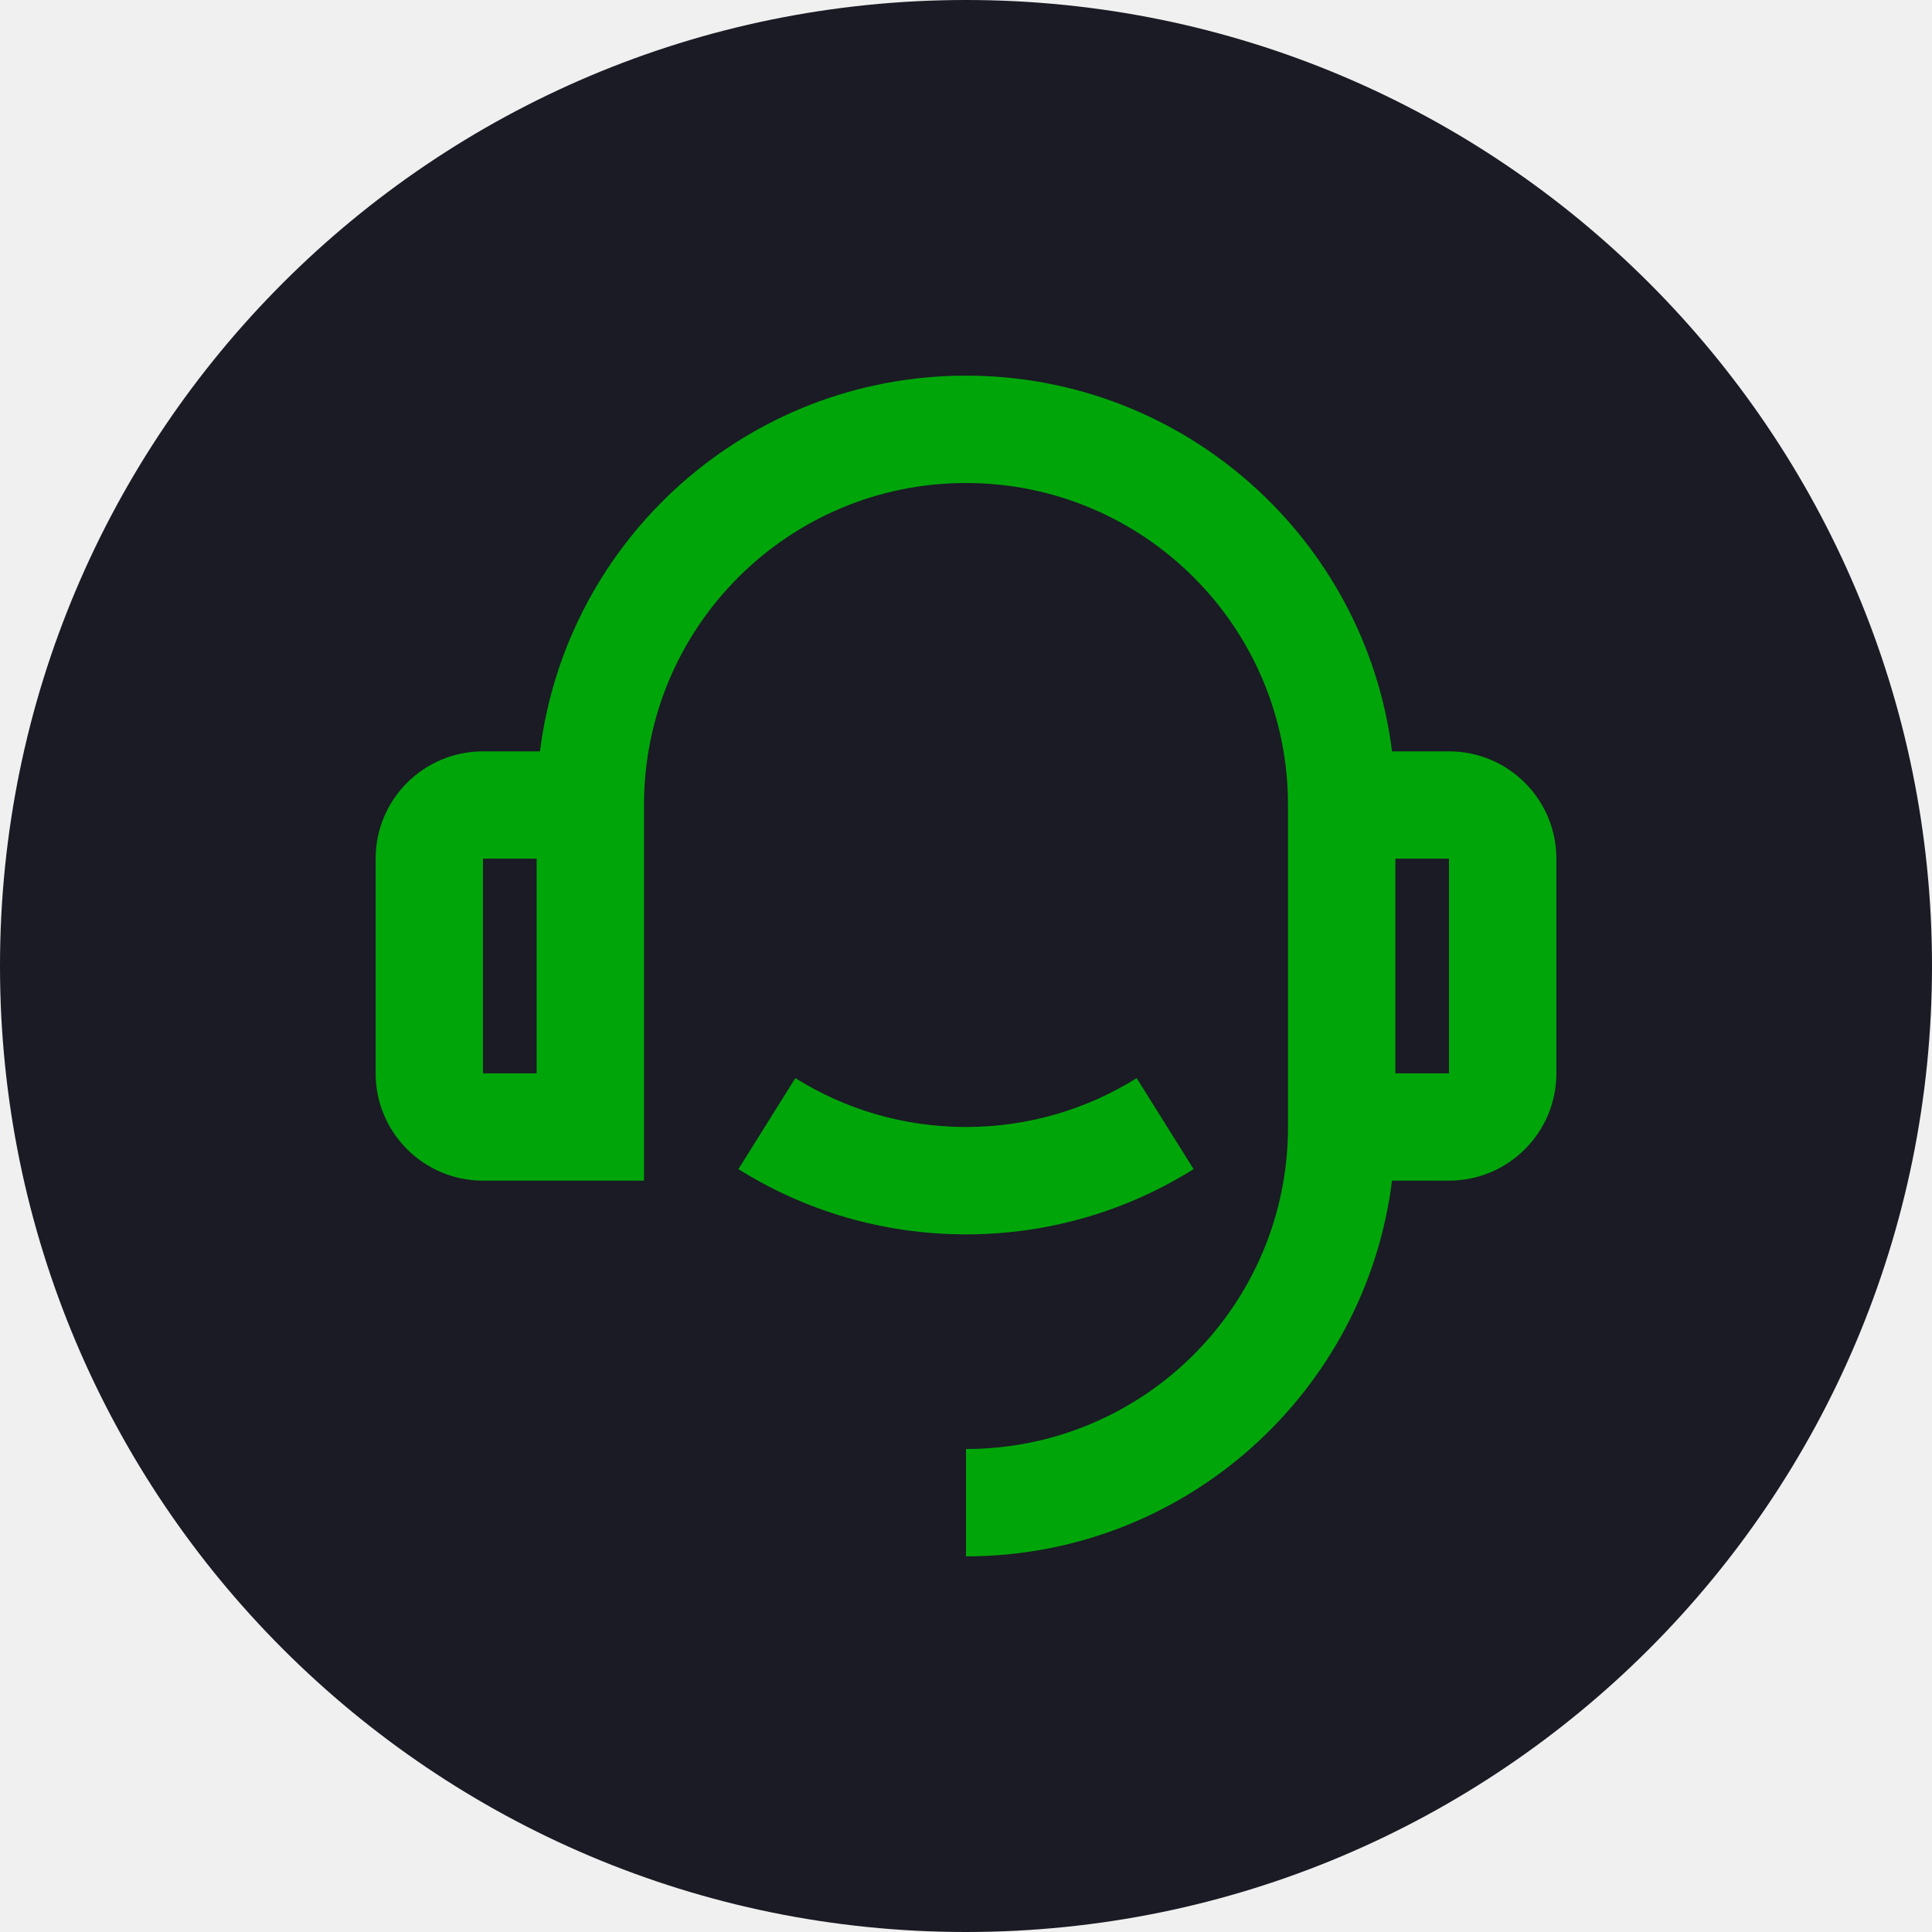
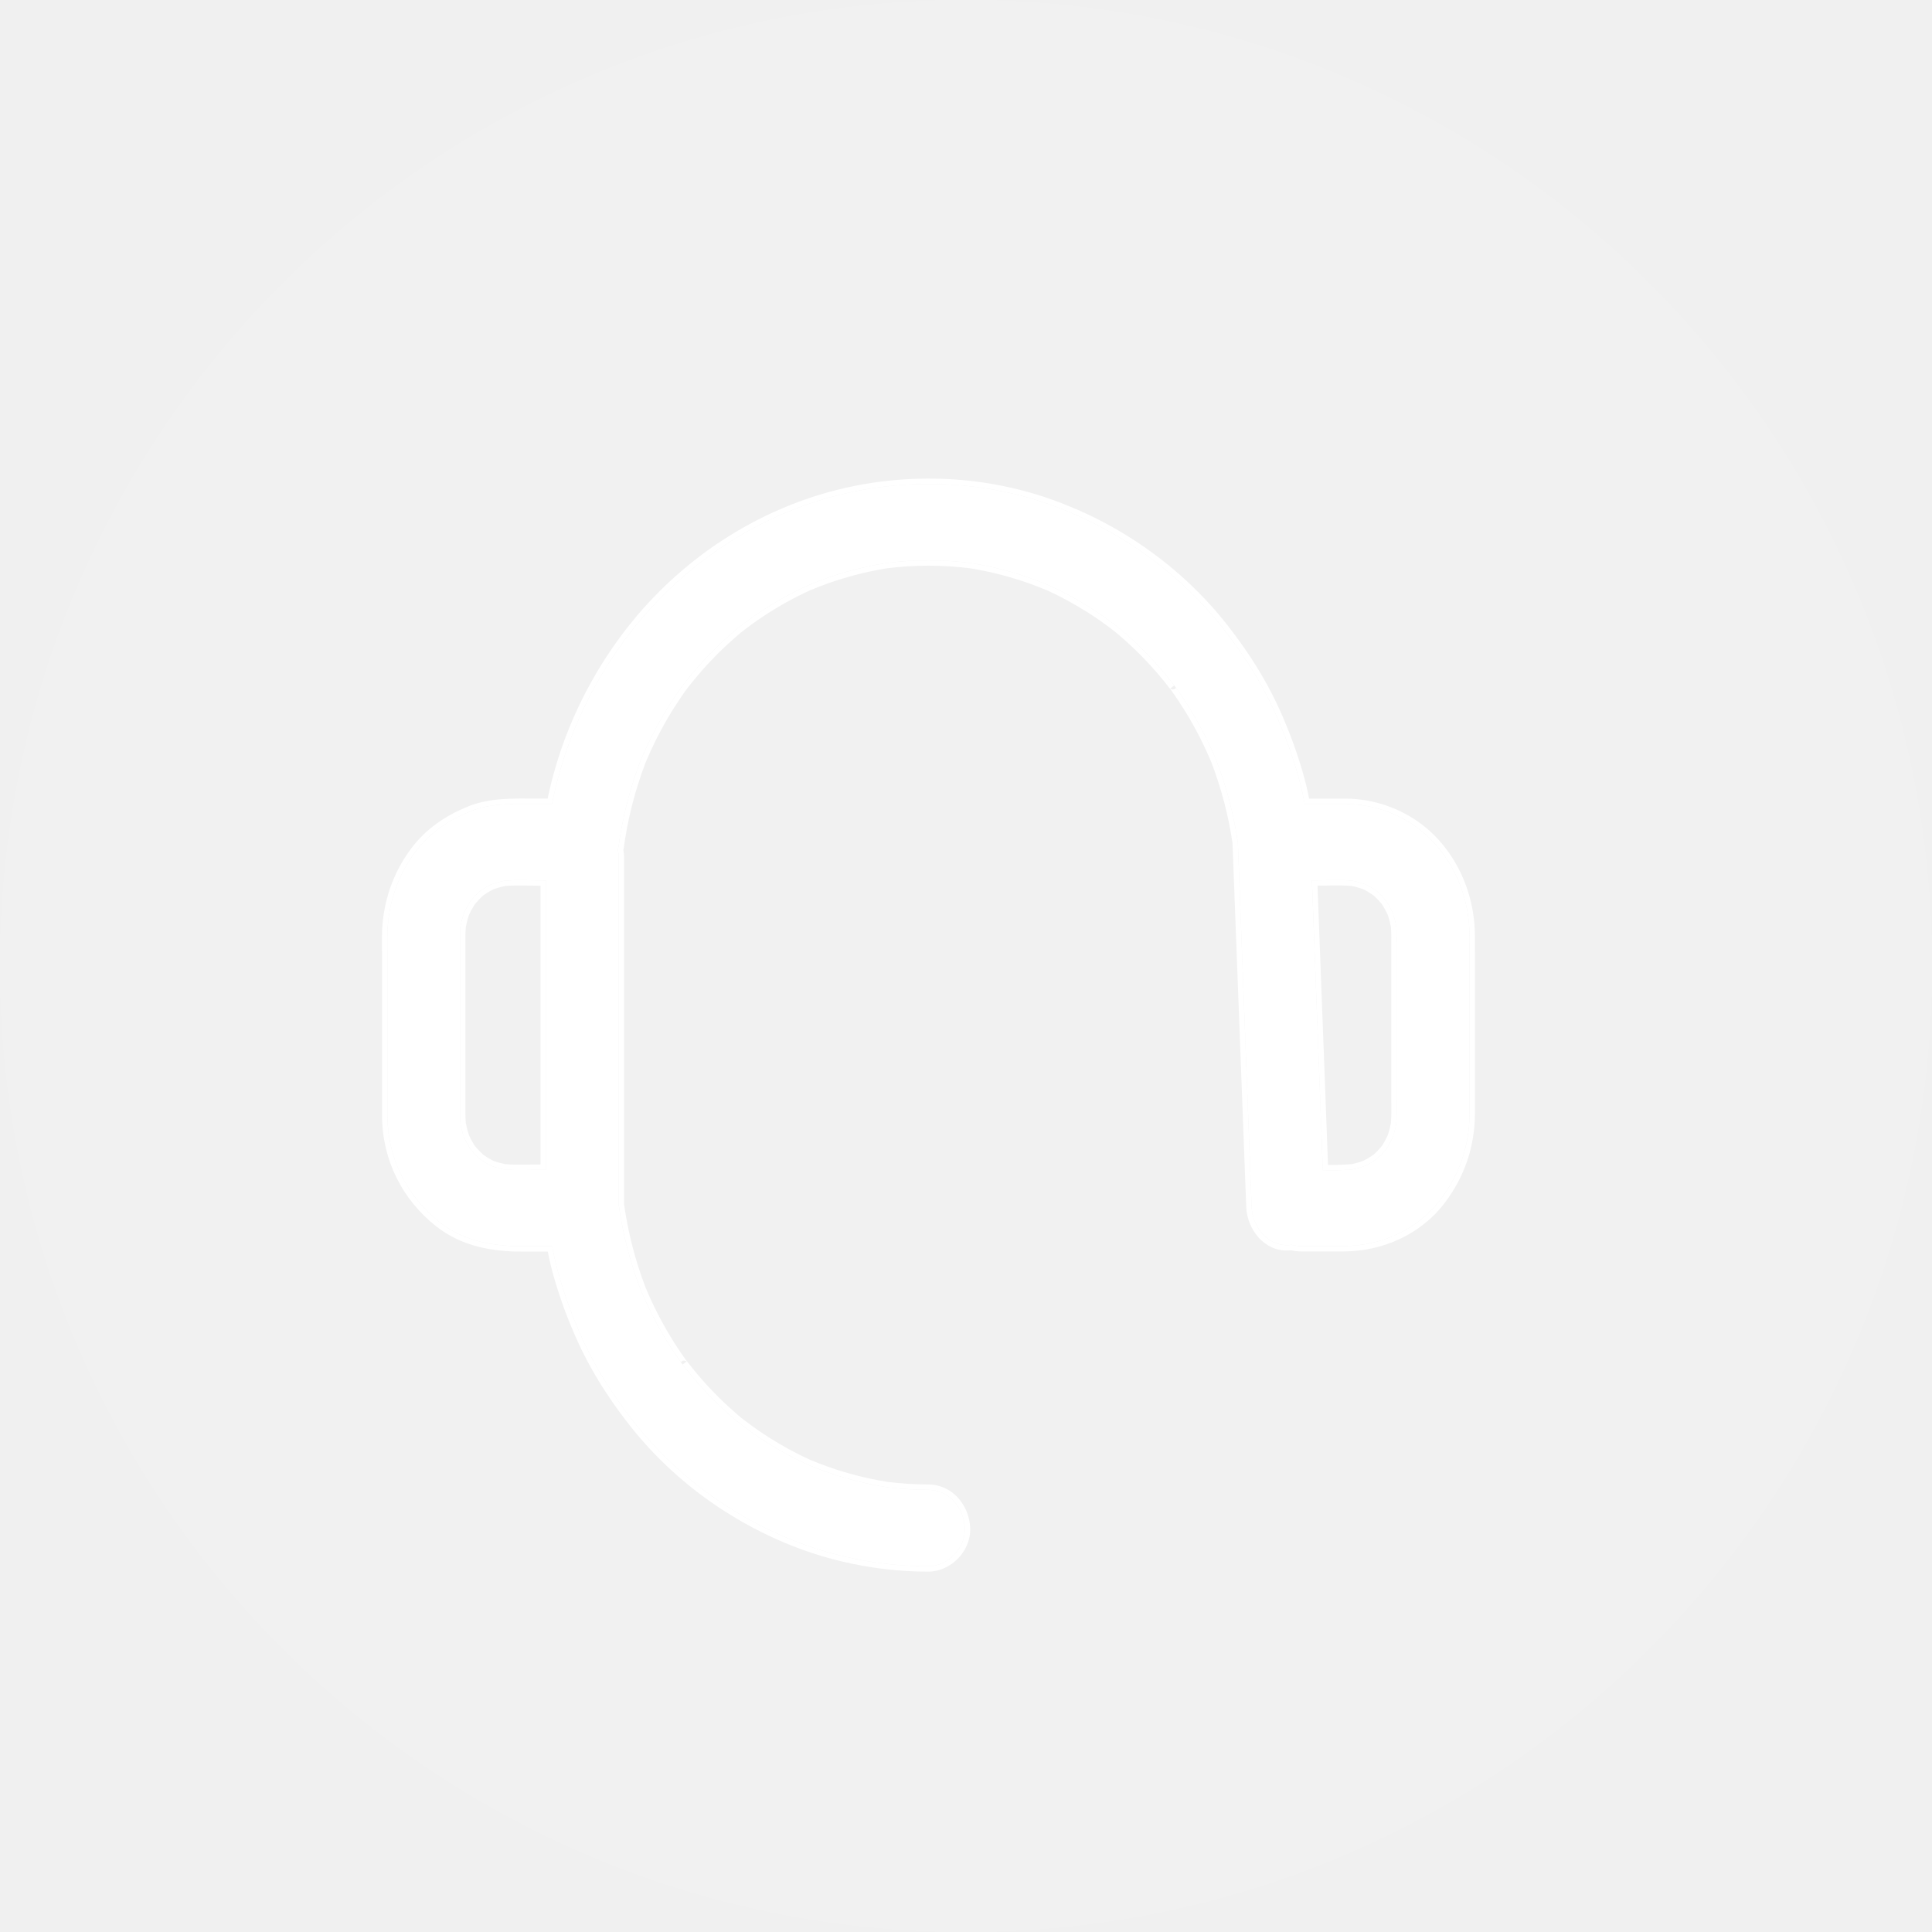
- <svg xmlns="http://www.w3.org/2000/svg" width="30" height="30" viewBox="0 0 30 30" fill="none">
-   <circle cx="15" cy="15" r="15" fill="#1a1b24" />
-   <g clip-path="url(#clip0_547_11831)">
-     <path d="M21.615 11.667H22.5C23.42 11.667 24.167 12.413 24.167 13.333V16.667C24.167 17.587 23.42 18.333 22.5 18.333H21.615C21.205 21.622 18.4 24.167 15 24.167V22.5C17.761 22.5 20 20.261 20 17.5V12.5C20 9.738 17.761 7.5 15 7.5C12.239 7.5 10 9.738 10 12.5V18.333H7.5C6.579 18.333 5.833 17.587 5.833 16.667V13.333C5.833 12.413 6.579 11.667 7.5 11.667H8.385C8.795 8.378 11.6 5.833 15 5.833C18.4 5.833 21.205 8.378 21.615 11.667ZM7.5 13.333V16.667H8.333V13.333H7.5ZM21.667 13.333V16.667H22.5V13.333H21.667ZM11.466 18.154L12.35 16.741C13.118 17.222 14.026 17.5 15 17.5C15.973 17.5 16.882 17.222 17.65 16.741L18.534 18.154C17.509 18.796 16.298 19.167 15 19.167C13.702 19.167 12.491 18.796 11.466 18.154Z" fill="#00a609" />
+ <svg xmlns="http://www.w3.org/2000/svg" width="36" height="36" viewBox="0 0 36 36" fill="none">
+   <circle cx="18" cy="18" r="18" fill="white" fill-opacity="0.1" />
+   <g clip-path="url(#clip0_472_893)">
+     <mask id="path-2-outside-1_472_893" maskUnits="userSpaceOnUse" x="6.217" y="8.018" width="22" height="22" fill="black">
+       <rect fill="white" x="6.217" y="8.018" width="22" height="22" />
+       <path d="M27.379 17.319C27.343 16.481 26.901 15.682 26.19 15.281C25.848 15.087 25.467 14.984 25.079 14.981H24.312C24.284 14.834 24.252 14.688 24.213 14.543C24.114 14.176 23.989 13.817 23.841 13.469C23.575 12.826 23.21 12.24 22.785 11.7C21.943 10.632 20.8 9.839 19.551 9.397C18.252 8.939 16.814 8.9 15.49 9.26C14.203 9.613 13.034 10.335 12.115 11.345C11.205 12.349 10.553 13.621 10.287 14.98H9.989C9.573 14.98 9.148 14.96 8.752 15.123C8.364 15.281 8.009 15.515 7.748 15.863C7.455 16.248 7.275 16.714 7.23 17.205C7.209 17.41 7.219 17.621 7.219 17.828V20.792C7.222 21.594 7.59 22.302 8.196 22.777C8.647 23.13 9.187 23.222 9.734 23.222H10.288C10.316 23.368 10.348 23.514 10.386 23.659C10.486 24.026 10.61 24.384 10.758 24.732C11.024 25.376 11.39 25.962 11.814 26.501C12.656 27.57 13.799 28.363 15.049 28.804C15.775 29.057 16.535 29.185 17.3 29.185C17.654 29.185 17.994 28.857 17.978 28.473C17.961 28.089 17.68 27.762 17.3 27.761C17.04 27.76 16.781 27.744 16.524 27.712C16.015 27.632 15.517 27.489 15.039 27.286C14.773 27.164 14.515 27.023 14.267 26.864C14.13 26.776 13.996 26.683 13.865 26.585C13.832 26.561 13.8 26.536 13.768 26.511L13.75 26.497L13.703 26.457C13.668 26.428 13.633 26.398 13.598 26.367C13.353 26.15 13.123 25.914 12.91 25.662C12.86 25.602 12.811 25.542 12.764 25.481C12.749 25.463 12.735 25.444 12.721 25.426C12.77 25.49 12.716 25.421 12.692 25.389L12.691 25.387L12.688 25.383C12.678 25.37 12.669 25.359 12.66 25.345L12.685 25.379C12.591 25.247 12.501 25.111 12.416 24.972C12.232 24.67 12.071 24.353 11.934 24.024C11.74 23.516 11.604 22.985 11.528 22.443V15.975C11.528 15.928 11.523 15.88 11.513 15.833C11.52 15.801 11.526 15.768 11.531 15.733L11.52 15.815C11.594 15.252 11.734 14.7 11.936 14.173C12.057 13.884 12.196 13.605 12.352 13.336C12.437 13.192 12.527 13.051 12.621 12.913C12.644 12.882 12.665 12.851 12.687 12.819C12.735 12.756 12.783 12.694 12.832 12.633C13.04 12.376 13.267 12.136 13.509 11.914C13.566 11.862 13.623 11.811 13.681 11.761C13.698 11.747 13.716 11.732 13.734 11.717C13.723 11.728 13.71 11.737 13.697 11.746C13.716 11.727 13.737 11.71 13.759 11.696C13.763 11.694 13.766 11.691 13.769 11.688C13.898 11.588 14.031 11.492 14.166 11.402C14.447 11.215 14.741 11.051 15.046 10.912C15.522 10.71 16.018 10.569 16.525 10.489C17.041 10.425 17.563 10.425 18.079 10.489C18.587 10.569 19.085 10.711 19.562 10.914C19.828 11.036 20.086 11.177 20.334 11.335C20.471 11.423 20.605 11.516 20.736 11.614C20.769 11.638 20.801 11.663 20.833 11.688L20.851 11.703L20.898 11.742C20.933 11.771 20.968 11.801 21.003 11.832C21.248 12.049 21.478 12.285 21.691 12.537C21.741 12.597 21.79 12.657 21.838 12.718C21.852 12.736 21.866 12.754 21.88 12.772C21.832 12.709 21.886 12.778 21.909 12.81L21.911 12.813L21.913 12.816C21.923 12.829 21.932 12.841 21.941 12.854L21.916 12.82C22.011 12.953 22.1 13.088 22.185 13.227C22.369 13.529 22.53 13.846 22.667 14.175C22.855 14.666 22.989 15.179 23.066 15.703L23.152 17.984C23.197 19.204 23.243 20.423 23.29 21.643L23.322 22.489C23.336 22.86 23.624 23.218 24 23.201C24.022 23.201 24.043 23.198 24.064 23.195C24.121 23.21 24.179 23.218 24.238 23.218H25.046C25.725 23.217 26.415 22.918 26.842 22.352C27.198 21.88 27.383 21.342 27.383 20.738V17.826C27.381 17.657 27.386 17.488 27.379 17.319ZM9.4 21.792C9.315 21.774 9.231 21.751 9.149 21.721C9.087 21.689 9.027 21.653 8.969 21.614C8.959 21.607 8.95 21.6 8.941 21.594C8.911 21.566 8.88 21.537 8.851 21.507C8.821 21.477 8.795 21.445 8.768 21.412C8.762 21.402 8.755 21.393 8.749 21.383C8.711 21.322 8.677 21.259 8.647 21.194C8.619 21.11 8.596 21.025 8.58 20.938C8.57 20.796 8.573 20.654 8.573 20.512V17.765C8.573 17.599 8.568 17.431 8.579 17.265C8.596 17.178 8.619 17.092 8.647 17.008C8.677 16.943 8.711 16.879 8.749 16.819C8.755 16.809 8.761 16.799 8.768 16.79C8.795 16.758 8.822 16.726 8.851 16.695C8.879 16.664 8.91 16.637 8.941 16.609C8.95 16.602 8.959 16.595 8.969 16.588C9.026 16.549 9.086 16.513 9.148 16.482C9.229 16.451 9.313 16.428 9.398 16.411C9.637 16.39 9.882 16.405 10.12 16.405H10.171V21.798H10.121C9.884 21.797 9.638 21.812 9.4 21.792ZM11.529 22.455C11.529 22.453 11.529 22.451 11.529 22.449V22.455ZM25.658 21.593C25.648 21.599 25.639 21.606 25.63 21.613C25.572 21.652 25.512 21.688 25.45 21.72C25.367 21.75 25.283 21.775 25.197 21.792C25.015 21.806 24.832 21.81 24.649 21.804C24.629 21.268 24.609 20.733 24.589 20.197C24.543 18.978 24.497 17.758 24.451 16.538C24.449 16.493 24.448 16.449 24.446 16.404H24.477C24.715 16.404 24.96 16.389 25.199 16.409C25.284 16.427 25.368 16.45 25.45 16.48C25.511 16.512 25.571 16.548 25.629 16.587C25.638 16.594 25.647 16.601 25.657 16.607C25.687 16.636 25.718 16.663 25.747 16.694C25.776 16.724 25.802 16.756 25.829 16.788C25.836 16.798 25.842 16.808 25.848 16.817C25.886 16.878 25.92 16.942 25.95 17.007C25.979 17.09 26.001 17.176 26.018 17.263C26.028 17.405 26.024 17.547 26.024 17.689V20.438C26.024 20.604 26.03 20.772 26.018 20.937C26.002 21.025 25.979 21.11 25.951 21.194C25.92 21.259 25.886 21.323 25.849 21.384C25.843 21.393 25.836 21.403 25.83 21.413C25.802 21.445 25.776 21.477 25.747 21.507C25.718 21.538 25.688 21.564 25.658 21.593Z" />
+     </mask>
+     <path d="M27.379 17.319C27.343 16.481 26.901 15.682 26.19 15.281C25.848 15.087 25.467 14.984 25.079 14.981H24.312C24.284 14.834 24.252 14.688 24.213 14.543C24.114 14.176 23.989 13.817 23.841 13.469C23.575 12.826 23.21 12.24 22.785 11.7C21.943 10.632 20.8 9.839 19.551 9.397C18.252 8.939 16.814 8.9 15.49 9.26C14.203 9.613 13.034 10.335 12.115 11.345C11.205 12.349 10.553 13.621 10.287 14.98H9.989C9.573 14.98 9.148 14.96 8.752 15.123C8.364 15.281 8.009 15.515 7.748 15.863C7.455 16.248 7.275 16.714 7.23 17.205C7.209 17.41 7.219 17.621 7.219 17.828V20.792C7.222 21.594 7.59 22.302 8.196 22.777C8.647 23.13 9.187 23.222 9.734 23.222H10.288C10.316 23.368 10.348 23.514 10.386 23.659C10.486 24.026 10.61 24.384 10.758 24.732C11.024 25.376 11.39 25.962 11.814 26.501C12.656 27.57 13.799 28.363 15.049 28.804C15.775 29.057 16.535 29.185 17.3 29.185C17.654 29.185 17.994 28.857 17.978 28.473C17.961 28.089 17.68 27.762 17.3 27.761C17.04 27.76 16.781 27.744 16.524 27.712C16.015 27.632 15.517 27.489 15.039 27.286C14.773 27.164 14.515 27.023 14.267 26.864C14.13 26.776 13.996 26.683 13.865 26.585C13.832 26.561 13.8 26.536 13.768 26.511L13.75 26.497L13.703 26.457C13.668 26.428 13.633 26.398 13.598 26.367C13.353 26.15 13.123 25.914 12.91 25.662C12.86 25.602 12.811 25.542 12.764 25.481C12.749 25.463 12.735 25.444 12.721 25.426C12.77 25.49 12.716 25.421 12.692 25.389L12.691 25.387L12.688 25.383C12.678 25.37 12.669 25.359 12.66 25.345L12.685 25.379C12.591 25.247 12.501 25.111 12.416 24.972C12.232 24.67 12.071 24.353 11.934 24.024C11.74 23.516 11.604 22.985 11.528 22.443V15.975C11.528 15.928 11.523 15.88 11.513 15.833C11.52 15.801 11.526 15.768 11.531 15.733L11.52 15.815C11.594 15.252 11.734 14.7 11.936 14.173C12.057 13.884 12.196 13.605 12.352 13.336C12.437 13.192 12.527 13.051 12.621 12.913C12.644 12.882 12.665 12.851 12.687 12.819C12.735 12.756 12.783 12.694 12.832 12.633C13.04 12.376 13.267 12.136 13.509 11.914C13.566 11.862 13.623 11.811 13.681 11.761C13.698 11.747 13.716 11.732 13.734 11.717C13.723 11.728 13.71 11.737 13.697 11.746C13.716 11.727 13.737 11.71 13.759 11.696C13.763 11.694 13.766 11.691 13.769 11.688C13.898 11.588 14.031 11.492 14.166 11.402C14.447 11.215 14.741 11.051 15.046 10.912C15.522 10.71 16.018 10.569 16.525 10.489C17.041 10.425 17.563 10.425 18.079 10.489C18.587 10.569 19.085 10.711 19.562 10.914C19.828 11.036 20.086 11.177 20.334 11.335C20.471 11.423 20.605 11.516 20.736 11.614C20.769 11.638 20.801 11.663 20.833 11.688L20.851 11.703L20.898 11.742C20.933 11.771 20.968 11.801 21.003 11.832C21.248 12.049 21.478 12.285 21.691 12.537C21.741 12.597 21.79 12.657 21.838 12.718C21.852 12.736 21.866 12.754 21.88 12.772C21.832 12.709 21.886 12.778 21.909 12.81L21.911 12.813L21.913 12.816C21.923 12.829 21.932 12.841 21.941 12.854L21.916 12.82C22.011 12.953 22.1 13.088 22.185 13.227C22.369 13.529 22.53 13.846 22.667 14.175C22.855 14.666 22.989 15.179 23.066 15.703L23.152 17.984C23.197 19.204 23.243 20.423 23.29 21.643L23.322 22.489C23.336 22.86 23.624 23.218 24 23.201C24.022 23.201 24.043 23.198 24.064 23.195C24.121 23.21 24.179 23.218 24.238 23.218H25.046C25.725 23.217 26.415 22.918 26.842 22.352C27.198 21.88 27.383 21.342 27.383 20.738V17.826C27.381 17.657 27.386 17.488 27.379 17.319ZM9.4 21.792C9.315 21.774 9.231 21.751 9.149 21.721C9.087 21.689 9.027 21.653 8.969 21.614C8.959 21.607 8.95 21.6 8.941 21.594C8.911 21.566 8.88 21.537 8.851 21.507C8.821 21.477 8.795 21.445 8.768 21.412C8.762 21.402 8.755 21.393 8.749 21.383C8.711 21.322 8.677 21.259 8.647 21.194C8.619 21.11 8.596 21.025 8.58 20.938C8.57 20.796 8.573 20.654 8.573 20.512V17.765C8.573 17.599 8.568 17.431 8.579 17.265C8.596 17.178 8.619 17.092 8.647 17.008C8.677 16.943 8.711 16.879 8.749 16.819C8.755 16.809 8.761 16.799 8.768 16.79C8.795 16.758 8.822 16.726 8.851 16.695C8.879 16.664 8.91 16.637 8.941 16.609C8.95 16.602 8.959 16.595 8.969 16.588C9.026 16.549 9.086 16.513 9.148 16.482C9.229 16.451 9.313 16.428 9.398 16.411C9.637 16.39 9.882 16.405 10.12 16.405H10.171V21.798H10.121C9.884 21.797 9.638 21.812 9.4 21.792ZM11.529 22.455C11.529 22.453 11.529 22.451 11.529 22.449V22.455ZM25.658 21.593C25.648 21.599 25.639 21.606 25.63 21.613C25.572 21.652 25.512 21.688 25.45 21.72C25.367 21.75 25.283 21.775 25.197 21.792C25.015 21.806 24.832 21.81 24.649 21.804C24.629 21.268 24.609 20.733 24.589 20.197C24.543 18.978 24.497 17.758 24.451 16.538C24.449 16.493 24.448 16.449 24.446 16.404H24.477C24.715 16.404 24.96 16.389 25.199 16.409C25.284 16.427 25.368 16.45 25.45 16.48C25.511 16.512 25.571 16.548 25.629 16.587C25.638 16.594 25.647 16.601 25.657 16.607C25.687 16.636 25.718 16.663 25.747 16.694C25.776 16.724 25.802 16.756 25.829 16.788C25.836 16.798 25.842 16.808 25.848 16.817C25.886 16.878 25.92 16.942 25.95 17.007C25.979 17.09 26.001 17.176 26.018 17.263C26.028 17.405 26.024 17.547 26.024 17.689V20.438C26.024 20.604 26.03 20.772 26.018 20.937C26.002 21.025 25.979 21.11 25.951 21.194C25.92 21.259 25.886 21.323 25.849 21.384C25.843 21.393 25.836 21.403 25.83 21.413C25.802 21.445 25.776 21.477 25.747 21.507C25.718 21.538 25.688 21.564 25.658 21.593Z" fill="white" />
+     <path d="M13.791 11.735L13.798 11.729L13.735 11.652L13.727 11.658L13.791 11.735ZM27.379 17.319L27.279 17.323L27.279 17.323L27.379 17.319ZM26.19 15.281L26.141 15.368L26.141 15.368L26.19 15.281ZM25.079 14.981L25.08 14.881H25.079V14.981ZM24.312 14.981L24.213 14.999L24.229 15.081H24.312V14.981ZM24.213 14.543L24.31 14.518L24.31 14.517L24.213 14.543ZM23.841 13.469L23.749 13.507L23.749 13.508L23.841 13.469ZM22.785 11.7L22.863 11.638L22.863 11.638L22.785 11.7ZM19.551 9.397L19.517 9.492L19.517 9.492L19.551 9.397ZM15.49 9.26L15.464 9.163L15.464 9.163L15.49 9.26ZM12.115 11.345L12.041 11.278L12.04 11.278L12.115 11.345ZM10.287 14.98V15.08H10.37L10.386 15L10.287 14.98ZM8.752 15.123L8.79 15.215L8.79 15.215L8.752 15.123ZM7.748 15.863L7.828 15.923L7.828 15.923L7.748 15.863ZM7.23 17.205L7.329 17.215L7.329 17.214L7.23 17.205ZM7.219 20.792H7.119L7.119 20.792L7.219 20.792ZM8.196 22.777L8.134 22.856L8.135 22.856L8.196 22.777ZM10.288 23.222L10.386 23.203L10.371 23.122H10.288V23.222ZM10.386 23.659L10.29 23.684L10.29 23.686L10.386 23.659ZM10.758 24.732L10.85 24.694L10.85 24.693L10.758 24.732ZM11.814 26.501L11.736 26.563L11.736 26.563L11.814 26.501ZM15.049 28.804L15.015 28.899L15.016 28.899L15.049 28.804ZM17.3 29.185V29.085H17.299L17.3 29.185ZM17.3 27.761L17.3 27.661H17.3L17.3 27.761ZM16.524 27.712L16.508 27.811L16.511 27.811L16.524 27.712ZM15.039 27.286L14.998 27.377L15 27.378L15.039 27.286ZM14.267 26.864L14.213 26.949L14.213 26.949L14.267 26.864ZM13.865 26.585L13.925 26.505L13.925 26.505L13.865 26.585ZM13.768 26.511L13.706 26.589L13.706 26.59L13.768 26.511ZM13.75 26.497L13.687 26.574L13.688 26.576L13.75 26.497ZM13.703 26.457L13.638 26.534L13.639 26.534L13.703 26.457ZM13.598 26.367L13.665 26.292L13.665 26.292L13.598 26.367ZM12.91 25.662L12.834 25.726L12.834 25.726L12.91 25.662ZM12.764 25.481L12.685 25.543L12.685 25.543L12.764 25.481ZM12.721 25.426L12.8 25.365L12.641 25.486L12.721 25.426ZM12.692 25.389L12.774 25.331L12.773 25.329L12.692 25.389ZM12.691 25.387L12.61 25.445L12.61 25.446L12.691 25.387ZM12.688 25.383L12.769 25.324L12.768 25.323L12.688 25.383ZM12.66 25.345L12.739 25.285L12.578 25.403L12.66 25.345ZM12.685 25.379L12.606 25.44L12.767 25.321L12.685 25.379ZM12.416 24.972L12.331 25.024L12.331 25.024L12.416 24.972ZM11.934 24.024L11.841 24.06L11.842 24.063L11.934 24.024ZM11.528 22.443H11.427L11.429 22.456L11.528 22.443ZM11.528 15.975H11.628L11.628 15.975L11.528 15.975ZM11.513 15.833L11.415 15.812L11.411 15.833L11.415 15.854L11.513 15.833ZM11.531 15.733L11.63 15.746L11.432 15.719L11.531 15.733ZM11.52 15.815L11.421 15.802L11.619 15.828L11.52 15.815ZM11.936 14.173L11.844 14.134L11.843 14.137L11.936 14.173ZM12.352 13.336L12.266 13.286L12.266 13.286L12.352 13.336ZM12.621 12.913L12.54 12.855L12.539 12.857L12.621 12.913ZM12.687 12.819L12.608 12.758L12.605 12.762L12.687 12.819ZM12.832 12.633L12.755 12.57L12.754 12.57L12.832 12.633ZM13.509 11.914L13.441 11.84L13.441 11.84L13.509 11.914ZM13.681 11.761L13.746 11.838L13.746 11.837L13.681 11.761ZM13.734 11.717L13.803 11.789L13.67 11.64L13.734 11.717ZM13.697 11.746L13.626 11.676L13.751 11.83L13.697 11.746ZM13.759 11.696L13.812 11.781L13.818 11.777L13.759 11.696ZM13.769 11.688L13.708 11.609L13.706 11.611L13.769 11.688ZM14.166 11.402L14.111 11.319L14.111 11.319L14.166 11.402ZM15.046 10.912L15.007 10.819L15.004 10.821L15.046 10.912ZM16.525 10.489L16.513 10.389L16.51 10.39L16.525 10.489ZM18.079 10.489L18.094 10.39L18.091 10.389L18.079 10.489ZM19.562 10.914L19.604 10.823L19.602 10.821L19.562 10.914ZM20.334 11.335L20.388 11.251L20.388 11.251L20.334 11.335ZM20.736 11.614L20.676 11.694L20.677 11.695L20.736 11.614ZM20.833 11.688L20.896 11.61L20.895 11.609L20.833 11.688ZM20.851 11.703L20.915 11.626L20.914 11.625L20.851 11.703ZM20.898 11.742L20.963 11.665L20.962 11.665L20.898 11.742ZM21.003 11.832L20.936 11.907L20.937 11.907L21.003 11.832ZM21.691 12.537L21.768 12.473L21.767 12.473L21.691 12.537ZM21.838 12.718L21.759 12.78L21.759 12.78L21.838 12.718ZM21.88 12.772L21.8 12.833L21.959 12.712L21.88 12.772ZM21.909 12.81L21.991 12.753L21.99 12.752L21.909 12.81ZM21.911 12.813L21.828 12.87L21.831 12.873L21.911 12.813ZM21.913 12.816L21.834 12.877L21.834 12.877L21.913 12.816ZM21.941 12.854L21.862 12.915L22.021 12.793L21.941 12.854ZM21.916 12.82L21.995 12.76L21.835 12.879L21.916 12.82ZM22.185 13.227L22.27 13.175L22.27 13.175L22.185 13.227ZM22.667 14.175L22.761 14.139L22.76 14.136L22.667 14.175ZM23.066 15.703L23.167 15.699L23.165 15.688L23.066 15.703ZM23.152 17.984L23.252 17.98L23.252 17.98L23.152 17.984ZM23.29 21.643L23.39 21.64L23.39 21.64L23.29 21.643ZM23.322 22.489L23.222 22.493V22.493L23.322 22.489ZM24 23.201V23.101L23.995 23.101L24 23.201ZM24.064 23.195L24.091 23.098L24.071 23.093L24.05 23.096L24.064 23.195ZM24.238 23.218V23.118H24.237L24.238 23.218ZM25.046 23.218V23.318H25.047L25.046 23.218ZM26.842 22.352L26.922 22.412V22.412L26.842 22.352ZM27.383 17.826H27.483L27.483 17.825L27.383 17.826ZM9.4 21.792L9.38 21.89L9.391 21.891L9.4 21.792ZM9.149 21.721L9.104 21.81L9.115 21.814L9.149 21.721ZM8.969 21.614L9.025 21.531L9.025 21.531L8.969 21.614ZM8.941 21.594L8.873 21.668L8.883 21.675L8.941 21.594ZM8.768 21.412L8.685 21.468L8.691 21.476L8.768 21.412ZM8.749 21.383L8.834 21.331L8.834 21.33L8.749 21.383ZM8.647 21.194L8.552 21.226L8.556 21.235L8.647 21.194ZM8.58 20.938L8.479 20.945L8.481 20.957L8.58 20.938ZM8.579 17.265L8.48 17.246L8.48 17.258L8.579 17.265ZM8.647 17.008L8.556 16.966L8.552 16.976L8.647 17.008ZM8.749 16.819L8.664 16.765L8.664 16.766L8.749 16.819ZM8.768 16.79L8.691 16.725L8.685 16.734L8.768 16.79ZM8.941 16.609L8.881 16.528L8.873 16.535L8.941 16.609ZM8.969 16.588L9.024 16.671L9.025 16.671L8.969 16.588ZM9.148 16.482L9.113 16.387L9.103 16.392L9.148 16.482ZM9.398 16.411L9.39 16.31L9.378 16.312L9.398 16.411ZM10.171 16.405H10.271V16.305H10.171V16.405ZM10.171 21.798V21.898H10.271V21.798H10.171ZM10.121 21.798L10.121 21.898H10.121V21.798ZM11.529 22.455L11.429 22.46L11.629 22.455H11.529ZM11.529 22.449H11.629L11.429 22.443L11.529 22.449ZM25.658 21.593L25.716 21.675L25.726 21.666L25.658 21.593ZM25.63 21.613L25.574 21.53L25.573 21.53L25.63 21.613ZM25.45 21.72L25.485 21.814L25.494 21.809L25.45 21.72ZM25.197 21.792L25.205 21.893L25.217 21.89L25.197 21.792ZM24.649 21.804L24.549 21.808L24.553 21.901L24.646 21.904L24.649 21.804ZM24.589 20.197L24.489 20.201V20.201L24.589 20.197ZM24.451 16.538L24.351 16.541L24.351 16.541L24.451 16.538ZM24.446 16.404V16.304H24.342L24.346 16.408L24.446 16.404ZM25.199 16.409L25.219 16.311L25.208 16.31L25.199 16.409ZM25.45 16.48L25.495 16.391L25.484 16.387L25.45 16.48ZM25.629 16.587L25.572 16.67L25.573 16.67L25.629 16.587ZM25.657 16.607L25.725 16.533L25.715 16.526L25.657 16.607ZM25.829 16.788L25.914 16.734L25.906 16.724L25.829 16.788ZM25.848 16.817L25.933 16.765L25.933 16.764L25.848 16.817ZM25.95 17.007L26.046 16.974L26.041 16.965L25.95 17.007ZM26.018 17.263L26.118 17.256L26.116 17.244L26.018 17.263ZM26.018 20.937L26.117 20.956L26.118 20.945L26.018 20.937ZM25.951 21.194L26.042 21.236L26.045 21.226L25.951 21.194ZM25.849 21.384L25.764 21.331L25.763 21.331L25.849 21.384ZM25.83 21.413L25.907 21.478L25.913 21.467L25.83 21.413ZM27.479 17.315C27.441 16.447 26.984 15.614 26.239 15.194L26.141 15.368C26.819 15.75 27.244 16.516 27.279 17.323L27.479 17.315ZM26.239 15.194C25.883 14.992 25.485 14.884 25.08 14.881L25.078 15.081C25.449 15.084 25.814 15.183 26.141 15.368L26.239 15.194ZM25.079 14.881H24.312V15.081H25.079V14.881ZM24.41 14.962C24.382 14.813 24.349 14.665 24.31 14.518L24.117 14.568C24.154 14.711 24.186 14.855 24.213 14.999L24.41 14.962ZM24.31 14.517C24.209 14.146 24.083 13.782 23.933 13.43L23.749 13.508C23.895 13.852 24.018 14.207 24.117 14.569L24.31 14.517ZM23.934 13.431C23.663 12.777 23.293 12.184 22.863 11.638L22.706 11.762C23.127 12.296 23.487 12.874 23.749 13.507L23.934 13.431ZM22.863 11.638C22.009 10.554 20.85 9.75 19.584 9.303L19.517 9.492C20.749 9.927 21.877 10.709 22.706 11.762L22.863 11.638ZM19.584 9.303C18.266 8.837 16.807 8.798 15.464 9.163L15.517 9.356C16.822 9.002 18.239 9.04 19.517 9.492L19.584 9.303ZM15.464 9.163C14.158 9.522 12.973 10.255 12.041 11.278L12.188 11.413C13.096 10.416 14.248 9.705 15.517 9.356L15.464 9.163ZM12.04 11.278C11.119 12.295 10.458 13.584 10.189 14.961L10.386 15C10.647 13.659 11.291 12.403 12.189 11.413L12.04 11.278ZM10.287 14.88H9.989V15.08H10.287V14.88ZM9.989 14.88C9.582 14.88 9.132 14.859 8.714 15.03L8.79 15.215C9.163 15.062 9.565 15.08 9.989 15.08V14.88ZM8.715 15.03C8.314 15.193 7.943 15.437 7.668 15.803L7.828 15.923C8.076 15.594 8.413 15.369 8.79 15.215L8.715 15.03ZM7.669 15.802C7.364 16.202 7.177 16.687 7.13 17.196L7.329 17.214C7.372 16.742 7.546 16.293 7.828 15.923L7.669 15.802ZM7.13 17.195C7.109 17.407 7.119 17.628 7.119 17.828H7.319C7.319 17.615 7.309 17.414 7.329 17.215L7.13 17.195ZM7.119 17.828V20.792H7.319V17.828H7.119ZM7.119 20.792C7.122 21.626 7.505 22.363 8.134 22.856L8.258 22.698C7.675 22.241 7.322 21.562 7.319 20.791L7.119 20.792ZM8.135 22.856C8.611 23.229 9.177 23.322 9.734 23.322V23.122C9.197 23.122 8.684 23.031 8.258 22.698L8.135 22.856ZM9.734 23.322H10.288V23.122H9.734V23.322ZM10.19 23.24C10.218 23.389 10.251 23.537 10.29 23.684L10.483 23.634C10.446 23.491 10.414 23.348 10.386 23.203L10.19 23.24ZM10.29 23.686C10.391 24.056 10.516 24.419 10.666 24.771L10.85 24.693C10.704 24.349 10.581 23.995 10.483 23.633L10.29 23.686ZM10.666 24.77C10.936 25.424 11.306 26.018 11.736 26.563L11.893 26.439C11.473 25.905 11.112 25.327 10.85 24.694L10.666 24.77ZM11.736 26.563C12.59 27.647 13.749 28.451 15.015 28.899L15.082 28.71C13.85 28.275 12.723 27.492 11.893 26.439L11.736 26.563ZM15.016 28.899C15.752 29.155 16.523 29.285 17.3 29.285L17.299 29.085C16.546 29.085 15.797 28.959 15.081 28.71L15.016 28.899ZM17.3 29.285C17.709 29.285 18.096 28.911 18.078 28.469L17.878 28.477C17.892 28.802 17.6 29.085 17.3 29.085V29.285ZM18.078 28.469C18.059 28.043 17.744 27.663 17.3 27.661L17.299 27.861C17.616 27.862 17.863 28.135 17.878 28.477L18.078 28.469ZM17.3 27.661C17.044 27.66 16.789 27.644 16.536 27.613L16.511 27.811C16.773 27.844 17.036 27.86 17.299 27.861L17.3 27.661ZM16.539 27.613C16.038 27.534 15.548 27.393 15.078 27.194L15 27.378C15.485 27.584 15.991 27.729 16.508 27.811L16.539 27.613ZM15.081 27.195C14.819 27.075 14.565 26.936 14.321 26.78L14.213 26.949C14.465 27.11 14.727 27.253 14.998 27.377L15.081 27.195ZM14.321 26.78C14.186 26.694 14.054 26.602 13.925 26.505L13.805 26.665C13.938 26.765 14.074 26.859 14.213 26.949L14.321 26.78ZM13.925 26.505C13.893 26.481 13.861 26.457 13.829 26.432L13.706 26.59C13.739 26.615 13.772 26.64 13.805 26.665L13.925 26.505ZM13.83 26.432L13.812 26.419L13.688 26.576L13.706 26.589L13.83 26.432ZM13.814 26.42L13.767 26.381L13.639 26.534L13.687 26.574L13.814 26.42ZM13.767 26.381C13.733 26.352 13.698 26.322 13.665 26.292L13.532 26.442C13.567 26.473 13.603 26.504 13.638 26.534L13.767 26.381ZM13.665 26.292C13.423 26.078 13.196 25.846 12.987 25.597L12.834 25.726C13.049 25.983 13.283 26.222 13.532 26.442L13.665 26.292ZM12.987 25.598C12.938 25.539 12.889 25.479 12.842 25.419L12.685 25.543C12.733 25.605 12.783 25.666 12.834 25.726L12.987 25.598ZM12.842 25.42C12.828 25.402 12.815 25.384 12.8 25.365L12.642 25.487C12.655 25.504 12.67 25.524 12.685 25.543L12.842 25.42ZM12.641 25.486C12.654 25.503 12.658 25.508 12.657 25.507C12.657 25.507 12.656 25.506 12.656 25.505C12.655 25.504 12.653 25.501 12.651 25.496C12.65 25.495 12.646 25.486 12.643 25.474C12.642 25.47 12.638 25.452 12.643 25.43C12.647 25.419 12.659 25.395 12.669 25.383C12.681 25.372 12.709 25.358 12.723 25.354C12.754 25.349 12.777 25.359 12.782 25.361C12.79 25.365 12.796 25.369 12.799 25.371C12.804 25.375 12.808 25.378 12.809 25.379C12.812 25.382 12.814 25.384 12.814 25.385C12.815 25.386 12.816 25.386 12.816 25.387C12.816 25.387 12.816 25.387 12.817 25.387C12.817 25.387 12.817 25.387 12.817 25.387C12.817 25.387 12.817 25.387 12.817 25.387C12.817 25.387 12.817 25.387 12.817 25.387C12.816 25.387 12.816 25.387 12.816 25.387C12.816 25.387 12.816 25.386 12.815 25.386C12.815 25.385 12.814 25.384 12.812 25.382C12.802 25.369 12.784 25.345 12.774 25.331L12.611 25.447C12.624 25.465 12.644 25.491 12.655 25.505C12.657 25.509 12.66 25.512 12.662 25.514C12.663 25.515 12.664 25.516 12.664 25.517C12.665 25.518 12.666 25.519 12.667 25.52C12.667 25.52 12.669 25.523 12.672 25.525C12.674 25.527 12.677 25.53 12.683 25.534C12.685 25.536 12.691 25.54 12.699 25.543C12.704 25.546 12.727 25.556 12.758 25.551C12.772 25.547 12.8 25.533 12.813 25.522C12.822 25.51 12.835 25.486 12.838 25.475C12.843 25.453 12.839 25.435 12.838 25.43C12.836 25.419 12.831 25.41 12.831 25.409C12.828 25.404 12.826 25.4 12.825 25.399C12.825 25.398 12.824 25.397 12.823 25.396C12.82 25.391 12.812 25.381 12.801 25.366L12.641 25.486ZM12.773 25.329L12.771 25.327L12.61 25.446L12.612 25.448L12.773 25.329ZM12.771 25.328L12.769 25.324L12.607 25.441L12.61 25.445L12.771 25.328ZM12.768 25.323C12.755 25.306 12.75 25.3 12.742 25.288L12.578 25.403C12.588 25.418 12.602 25.434 12.608 25.443L12.768 25.323ZM12.58 25.406L12.606 25.44L12.765 25.318L12.739 25.285L12.58 25.406ZM12.767 25.321C12.674 25.191 12.585 25.057 12.502 24.92L12.331 25.024C12.417 25.165 12.508 25.303 12.604 25.437L12.767 25.321ZM12.502 24.92C12.32 24.622 12.162 24.31 12.027 23.986L11.842 24.063C11.981 24.396 12.144 24.717 12.331 25.024L12.502 24.92ZM12.028 23.989C11.836 23.487 11.702 22.964 11.627 22.429L11.429 22.456C11.506 23.006 11.644 23.544 11.841 24.06L12.028 23.989ZM11.628 22.443V15.975H11.428V22.443H11.628ZM11.628 15.975C11.628 15.92 11.622 15.866 11.611 15.812L11.415 15.854C11.424 15.894 11.428 15.935 11.428 15.975L11.628 15.975ZM11.611 15.854C11.618 15.819 11.625 15.784 11.63 15.748L11.432 15.719C11.427 15.752 11.422 15.783 11.415 15.812L11.611 15.854ZM11.432 15.72L11.421 15.802L11.619 15.828L11.63 15.746L11.432 15.72ZM11.619 15.828C11.693 15.273 11.83 14.729 12.03 14.208L11.843 14.137C11.638 14.672 11.496 15.231 11.421 15.802L11.619 15.828ZM12.029 14.211C12.147 13.927 12.284 13.651 12.439 13.387L12.266 13.286C12.107 13.558 11.966 13.842 11.844 14.134L12.029 14.211ZM12.439 13.387C12.522 13.245 12.611 13.106 12.704 12.97L12.539 12.857C12.443 12.996 12.352 13.139 12.266 13.286L12.439 13.387ZM12.703 12.972C12.726 12.94 12.748 12.907 12.77 12.875L12.605 12.762C12.582 12.795 12.562 12.825 12.54 12.855L12.703 12.972ZM12.767 12.879C12.814 12.817 12.861 12.756 12.91 12.696L12.754 12.57C12.704 12.632 12.655 12.695 12.608 12.758L12.767 12.879ZM12.91 12.696C13.115 12.443 13.338 12.206 13.576 11.988L13.441 11.84C13.195 12.065 12.966 12.309 12.755 12.57L12.91 12.696ZM13.576 11.988C13.632 11.937 13.689 11.887 13.746 11.838L13.616 11.686C13.557 11.736 13.499 11.788 13.441 11.84L13.576 11.988ZM13.746 11.837C13.763 11.823 13.78 11.809 13.798 11.794L13.67 11.64C13.652 11.655 13.634 11.67 13.616 11.686L13.746 11.837ZM13.665 11.645C13.658 11.651 13.651 11.656 13.644 11.661L13.751 11.83C13.77 11.818 13.787 11.805 13.803 11.789L13.665 11.645ZM13.769 11.816C13.782 11.802 13.796 11.791 13.812 11.781L13.706 11.611C13.677 11.629 13.65 11.651 13.626 11.676L13.769 11.816ZM13.818 11.777C13.82 11.775 13.827 11.771 13.833 11.765L13.706 11.611C13.706 11.611 13.706 11.611 13.705 11.612C13.704 11.613 13.702 11.614 13.7 11.615L13.818 11.777ZM13.831 11.767C13.958 11.668 14.088 11.574 14.222 11.485L14.111 11.319C13.973 11.411 13.839 11.508 13.708 11.61L13.831 11.767ZM14.222 11.485C14.498 11.301 14.788 11.14 15.088 11.002L15.004 10.821C14.695 10.963 14.396 11.129 14.111 11.319L14.222 11.485ZM15.085 11.004C15.553 10.806 16.042 10.666 16.541 10.587L16.51 10.39C15.995 10.471 15.49 10.615 15.007 10.819L15.085 11.004ZM16.538 10.588C17.045 10.525 17.558 10.525 18.066 10.588L18.091 10.389C17.567 10.324 17.037 10.324 16.513 10.389L16.538 10.588ZM18.063 10.587C18.564 10.666 19.054 10.807 19.523 11.006L19.602 10.821C19.117 10.616 18.611 10.471 18.094 10.39L18.063 10.587ZM19.521 11.004C19.782 11.125 20.036 11.263 20.28 11.419L20.388 11.251C20.136 11.09 19.874 10.947 19.604 10.823L19.521 11.004ZM20.28 11.419C20.415 11.505 20.547 11.597 20.676 11.694L20.796 11.534C20.663 11.434 20.527 11.34 20.388 11.251L20.28 11.419ZM20.677 11.695C20.708 11.717 20.739 11.741 20.772 11.767L20.895 11.609C20.864 11.585 20.829 11.558 20.795 11.533L20.677 11.695ZM20.771 11.766L20.789 11.781L20.914 11.625L20.896 11.61L20.771 11.766ZM20.788 11.78L20.835 11.819L20.962 11.665L20.915 11.626L20.788 11.78ZM20.834 11.818C20.868 11.847 20.903 11.877 20.936 11.907L21.069 11.757C21.034 11.726 20.998 11.695 20.963 11.665L20.834 11.818ZM20.937 11.907C21.178 12.121 21.405 12.353 21.614 12.602L21.767 12.473C21.552 12.217 21.318 11.977 21.069 11.757L20.937 11.907ZM21.614 12.602C21.663 12.66 21.712 12.719 21.759 12.78L21.916 12.656C21.868 12.594 21.818 12.533 21.768 12.473L21.614 12.602ZM21.759 12.78C21.773 12.797 21.786 12.814 21.8 12.833L21.959 12.711C21.946 12.694 21.931 12.675 21.916 12.656L21.759 12.78ZM21.959 12.712C21.947 12.695 21.943 12.691 21.944 12.692C21.945 12.692 21.945 12.693 21.946 12.695C21.946 12.695 21.949 12.7 21.952 12.707C21.953 12.709 21.955 12.713 21.956 12.718C21.958 12.722 21.961 12.734 21.96 12.749C21.96 12.763 21.955 12.808 21.91 12.833C21.871 12.856 21.835 12.843 21.828 12.841C21.816 12.837 21.808 12.832 21.805 12.83C21.802 12.827 21.799 12.825 21.797 12.824C21.794 12.821 21.791 12.819 21.791 12.818C21.786 12.813 21.782 12.809 21.785 12.811C21.785 12.812 21.786 12.814 21.789 12.817C21.799 12.83 21.817 12.854 21.828 12.868L21.99 12.752C21.978 12.734 21.957 12.708 21.947 12.694C21.944 12.691 21.941 12.687 21.939 12.685C21.939 12.684 21.938 12.683 21.937 12.682C21.937 12.682 21.934 12.679 21.931 12.675C21.93 12.674 21.927 12.672 21.924 12.669C21.922 12.668 21.92 12.666 21.916 12.663C21.913 12.661 21.905 12.656 21.893 12.652C21.886 12.65 21.85 12.637 21.811 12.66C21.766 12.685 21.761 12.73 21.761 12.744C21.76 12.759 21.764 12.771 21.765 12.775C21.766 12.78 21.768 12.784 21.769 12.786C21.772 12.793 21.775 12.799 21.775 12.799C21.776 12.8 21.777 12.802 21.777 12.802C21.781 12.807 21.789 12.818 21.8 12.832L21.959 12.712ZM21.827 12.867L21.828 12.87L21.993 12.756L21.991 12.753L21.827 12.867ZM21.831 12.873L21.834 12.877L21.993 12.756L21.99 12.752L21.831 12.873ZM21.834 12.877C21.838 12.883 21.842 12.888 21.847 12.894C21.851 12.9 21.857 12.908 21.862 12.915L22.021 12.793C22.017 12.788 22.013 12.782 22.008 12.776C22.003 12.77 21.998 12.762 21.993 12.755L21.834 12.877ZM22.021 12.793L21.995 12.76L21.836 12.881L21.862 12.914L22.021 12.793ZM21.835 12.879C21.928 13.009 22.016 13.142 22.1 13.279L22.27 13.175C22.184 13.034 22.093 12.896 21.997 12.762L21.835 12.879ZM22.1 13.279C22.281 13.577 22.44 13.889 22.575 14.213L22.76 14.136C22.621 13.803 22.457 13.482 22.27 13.175L22.1 13.279ZM22.574 14.21C22.759 14.695 22.892 15.201 22.967 15.717L23.165 15.688C23.087 15.157 22.951 14.637 22.761 14.139L22.574 14.21ZM22.966 15.706L23.052 17.988L23.252 17.98L23.166 15.699L22.966 15.706ZM23.052 17.988C23.098 19.207 23.143 20.427 23.19 21.647L23.39 21.64C23.343 20.42 23.297 19.2 23.252 17.98L23.052 17.988ZM23.19 21.647L23.222 22.493L23.422 22.485L23.39 21.64L23.19 21.647ZM23.222 22.493C23.237 22.901 23.556 23.322 24.005 23.301L23.995 23.101C23.691 23.115 23.434 22.82 23.422 22.485L23.222 22.493ZM24 23.301C24.031 23.301 24.058 23.296 24.078 23.294L24.05 23.096C24.027 23.099 24.014 23.101 24 23.101V23.301ZM24.037 23.291C24.102 23.309 24.17 23.318 24.238 23.318L24.237 23.118C24.188 23.118 24.139 23.112 24.091 23.098L24.037 23.291ZM24.238 23.318H25.046V23.118H24.238V23.318ZM25.047 23.318C25.752 23.317 26.474 23.006 26.922 22.412L26.762 22.291C26.356 22.83 25.697 23.117 25.046 23.118L25.047 23.318ZM26.922 22.412C27.29 21.924 27.483 21.364 27.483 20.738H27.283C27.283 21.32 27.105 21.837 26.762 22.291L26.922 22.412ZM27.483 20.738V17.826H27.283V20.738H27.483ZM27.483 17.825C27.481 17.663 27.486 17.484 27.479 17.315L27.279 17.323C27.286 17.492 27.28 17.65 27.283 17.828L27.483 17.825ZM9.419 21.694C9.339 21.677 9.261 21.655 9.184 21.627L9.115 21.814C9.201 21.846 9.29 21.872 9.38 21.89L9.419 21.694ZM9.194 21.631C9.136 21.602 9.079 21.568 9.025 21.531L8.912 21.696C8.974 21.738 9.038 21.776 9.104 21.81L9.194 21.631ZM9.025 21.531C9.016 21.525 9.014 21.523 8.999 21.512L8.883 21.675C8.886 21.677 8.903 21.69 8.913 21.697L9.025 21.531ZM9.009 21.52C8.978 21.492 8.95 21.465 8.923 21.437L8.779 21.576C8.81 21.609 8.843 21.639 8.873 21.667L9.009 21.52ZM8.923 21.437C8.896 21.41 8.873 21.381 8.845 21.349L8.691 21.476C8.718 21.508 8.746 21.543 8.779 21.576L8.923 21.437ZM8.851 21.356C8.844 21.345 8.839 21.338 8.834 21.331L8.664 21.435C8.671 21.448 8.68 21.46 8.685 21.468L8.851 21.356ZM8.834 21.33C8.798 21.273 8.766 21.214 8.738 21.152L8.556 21.235C8.588 21.305 8.624 21.372 8.664 21.436L8.834 21.33ZM8.742 21.161C8.715 21.082 8.694 21.001 8.678 20.919L8.481 20.957C8.499 21.048 8.523 21.138 8.553 21.226L8.742 21.161ZM8.679 20.931C8.67 20.794 8.673 20.657 8.673 20.512H8.473C8.473 20.651 8.47 20.798 8.48 20.945L8.679 20.931ZM8.673 20.512V17.765H8.473V20.512H8.673ZM8.673 17.765C8.673 17.594 8.668 17.433 8.679 17.272L8.48 17.258C8.468 17.428 8.473 17.603 8.473 17.765H8.673ZM8.678 17.284C8.693 17.201 8.715 17.12 8.742 17.04L8.552 16.976C8.522 17.064 8.499 17.154 8.481 17.246L8.678 17.284ZM8.738 17.05C8.766 16.988 8.798 16.929 8.834 16.871L8.664 16.766C8.624 16.83 8.588 16.897 8.556 16.966L8.738 17.05ZM8.834 16.872C8.838 16.864 8.843 16.857 8.851 16.846L8.685 16.734C8.679 16.742 8.671 16.754 8.664 16.765L8.834 16.872ZM8.845 16.854C8.872 16.821 8.897 16.792 8.923 16.764L8.778 16.626C8.747 16.659 8.718 16.694 8.691 16.726L8.845 16.854ZM8.923 16.764C8.949 16.736 8.977 16.711 9.008 16.682L8.873 16.535C8.843 16.562 8.81 16.593 8.778 16.626L8.923 16.764ZM9 16.689C9.011 16.681 9.017 16.676 9.024 16.671L8.913 16.506C8.901 16.514 8.889 16.522 8.881 16.528L9 16.689ZM9.025 16.671C9.079 16.634 9.135 16.6 9.193 16.571L9.103 16.392C9.037 16.426 8.973 16.464 8.912 16.506L9.025 16.671ZM9.182 16.575C9.259 16.547 9.338 16.525 9.418 16.509L9.378 16.312C9.288 16.331 9.2 16.356 9.113 16.388L9.182 16.575ZM9.407 16.51C9.64 16.49 9.874 16.505 10.12 16.505V16.305C9.891 16.305 9.634 16.29 9.39 16.311L9.407 16.51ZM10.12 16.505H10.171V16.305H10.12V16.505ZM10.072 16.405V21.798H10.271V16.405H10.072ZM10.171 21.698H10.121V21.898H10.171V21.698ZM10.122 21.698C9.875 21.697 9.642 21.712 9.408 21.692L9.391 21.891C9.635 21.912 9.893 21.897 10.121 21.898L10.122 21.698ZM11.629 22.449C11.629 22.451 11.629 22.453 11.629 22.455L11.429 22.443C11.429 22.449 11.429 22.455 11.429 22.46L11.629 22.449ZM11.429 22.449V22.455H11.629V22.449H11.429ZM25.599 21.511C25.584 21.522 25.583 21.524 25.574 21.53L25.686 21.696C25.696 21.689 25.712 21.677 25.716 21.674L25.599 21.511ZM25.573 21.53C25.519 21.568 25.463 21.601 25.404 21.63L25.494 21.809C25.561 21.776 25.625 21.738 25.686 21.695L25.573 21.53ZM25.415 21.626C25.337 21.655 25.258 21.678 25.177 21.694L25.217 21.89C25.308 21.872 25.397 21.846 25.485 21.813L25.415 21.626ZM25.189 21.692C25.011 21.706 24.831 21.71 24.653 21.704L24.646 21.904C24.832 21.91 25.019 21.906 25.205 21.892L25.189 21.692ZM24.749 21.8C24.729 21.265 24.709 20.729 24.689 20.194L24.489 20.201C24.509 20.737 24.529 21.272 24.549 21.808L24.749 21.8ZM24.689 20.194C24.643 18.974 24.597 17.754 24.551 16.534L24.351 16.541C24.397 17.762 24.443 18.981 24.489 20.201L24.689 20.194ZM24.551 16.534C24.549 16.49 24.548 16.445 24.546 16.4L24.346 16.408C24.348 16.453 24.349 16.497 24.351 16.541L24.551 16.534ZM24.446 16.504H24.477V16.304H24.446V16.504ZM24.477 16.504C24.724 16.504 24.957 16.489 25.191 16.509L25.208 16.31C24.963 16.289 24.707 16.304 24.477 16.304V16.504ZM25.179 16.507C25.259 16.523 25.338 16.546 25.415 16.574L25.484 16.387C25.398 16.355 25.309 16.329 25.219 16.311L25.179 16.507ZM25.404 16.57C25.462 16.599 25.518 16.632 25.572 16.67L25.686 16.505C25.625 16.463 25.561 16.425 25.495 16.391L25.404 16.57ZM25.573 16.67C25.581 16.676 25.586 16.679 25.598 16.688L25.715 16.526C25.709 16.522 25.696 16.512 25.685 16.504L25.573 16.67ZM25.588 16.68C25.62 16.71 25.648 16.735 25.675 16.763L25.819 16.625C25.787 16.592 25.754 16.561 25.725 16.534L25.588 16.68ZM25.675 16.763C25.701 16.79 25.725 16.819 25.753 16.853L25.906 16.724C25.88 16.693 25.851 16.658 25.819 16.625L25.675 16.763ZM25.745 16.843C25.754 16.857 25.758 16.861 25.764 16.871L25.933 16.764C25.927 16.754 25.917 16.74 25.913 16.734L25.745 16.843ZM25.763 16.87C25.799 16.927 25.831 16.987 25.86 17.049L26.041 16.965C26.009 16.896 25.973 16.829 25.933 16.765L25.763 16.87ZM25.856 17.039C25.883 17.118 25.904 17.199 25.92 17.282L26.116 17.244C26.099 17.153 26.075 17.063 26.045 16.975L25.856 17.039ZM25.918 17.27C25.928 17.407 25.924 17.544 25.924 17.689H26.124C26.124 17.55 26.128 17.403 26.118 17.256L25.918 17.27ZM25.924 17.689V20.438H26.124V17.689H25.924ZM25.924 20.438C25.924 20.608 25.93 20.769 25.918 20.93L26.118 20.945C26.13 20.774 26.124 20.599 26.124 20.438H25.924ZM25.92 20.919C25.904 21.001 25.883 21.083 25.856 21.162L26.045 21.226C26.075 21.138 26.099 21.048 26.116 20.956L25.92 20.919ZM25.86 21.152C25.831 21.214 25.799 21.273 25.764 21.331L25.933 21.436C25.973 21.372 26.009 21.305 26.041 21.236L25.86 21.152ZM25.763 21.331C25.758 21.34 25.754 21.345 25.746 21.358L25.913 21.467C25.918 21.461 25.927 21.447 25.934 21.436L25.763 21.331ZM25.753 21.348C25.725 21.381 25.701 21.411 25.674 21.439L25.82 21.576C25.851 21.543 25.88 21.508 25.906 21.477L25.753 21.348ZM25.674 21.439C25.648 21.467 25.623 21.488 25.59 21.52L25.726 21.666C25.753 21.64 25.788 21.61 25.82 21.576L25.674 21.439Z" fill="white" mask="url(#path-2-outside-1_472_893)" />
  </g>
  <defs>
-     <clipPath id="clip0_547_11831">
-       <rect width="20" height="20" fill="#00a609" transform="translate(5 5)" />
+     <clipPath id="clip0_472_893">
+       <rect width="22" height="22" fill="white" transform="translate(6.30005 8.10156)" />
    </clipPath>
  </defs>
</svg>
